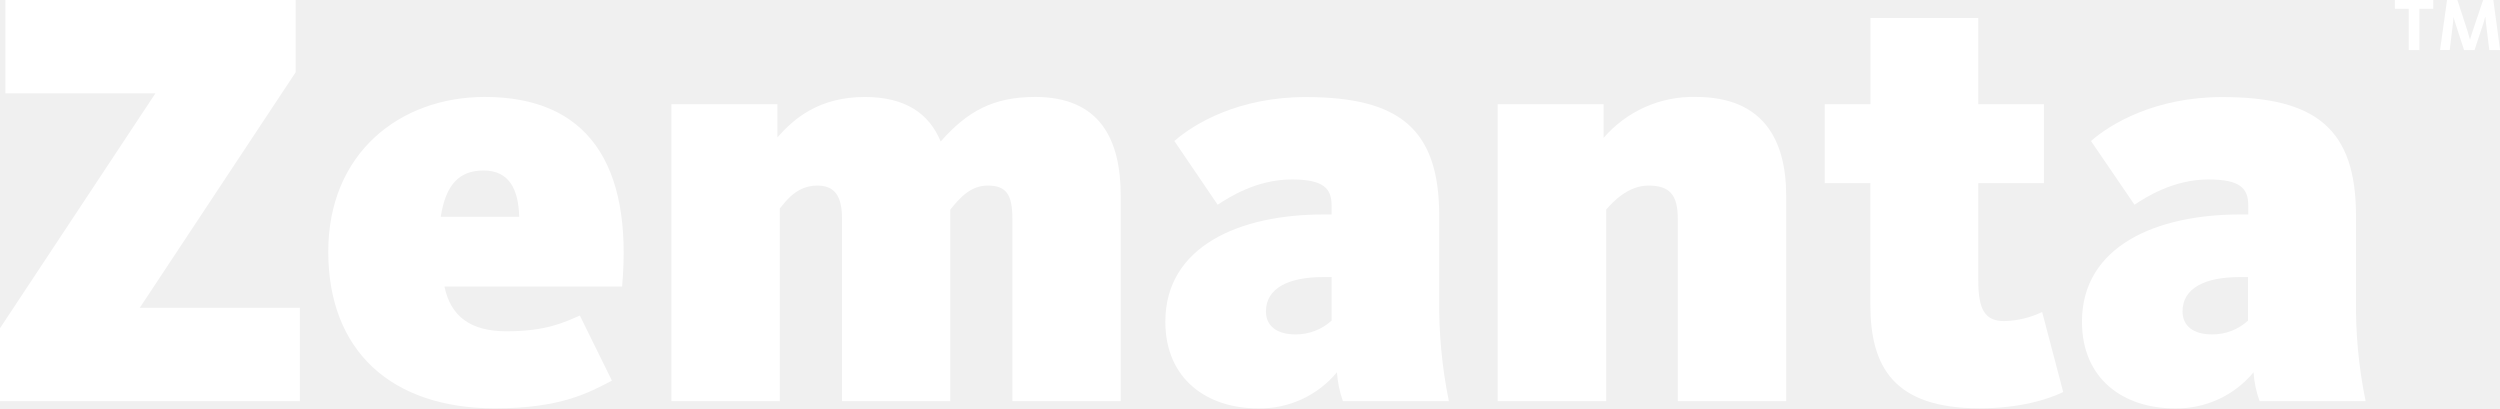
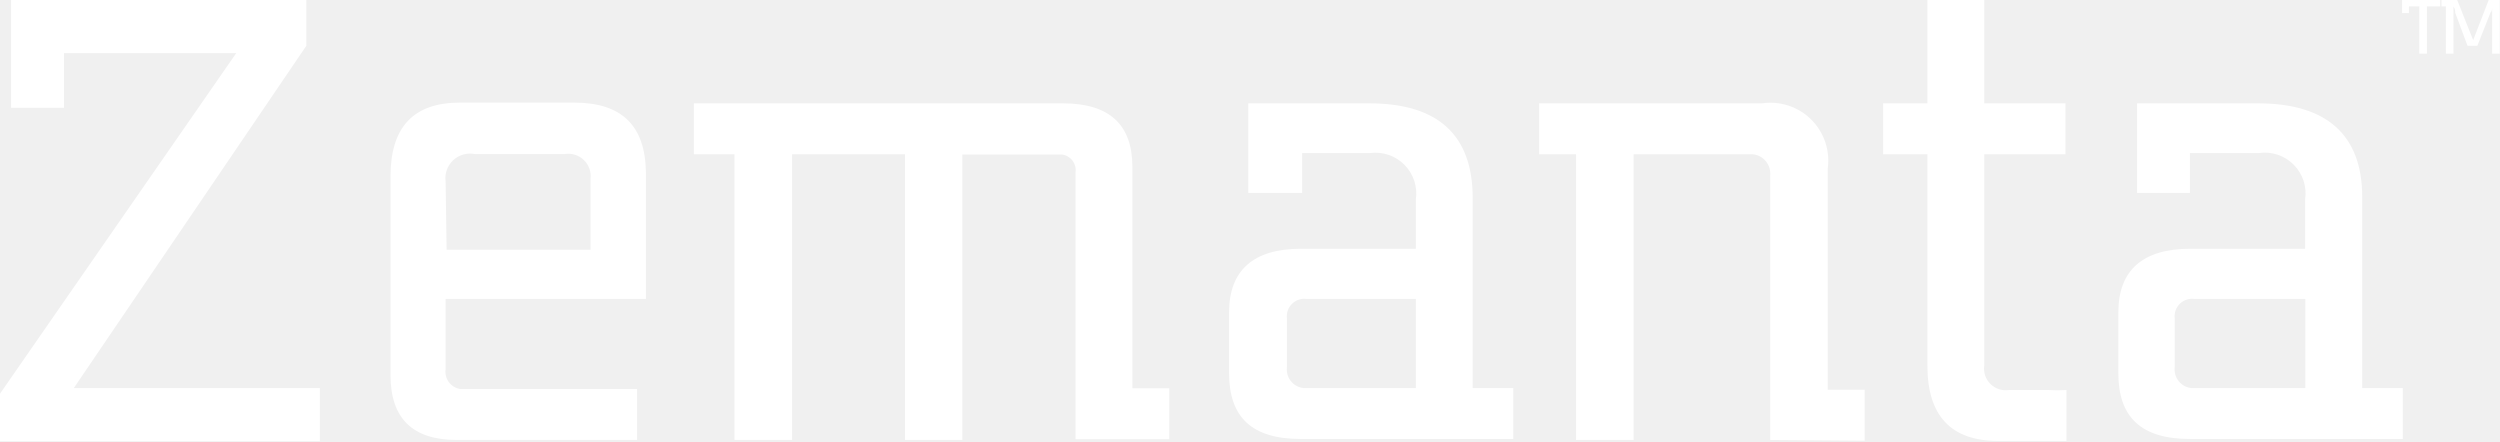
- <svg xmlns="http://www.w3.org/2000/svg" id="Layer_1" data-name="Layer 1" viewBox="0 0 593.43 96.93">
+ <svg xmlns="http://www.w3.org/2000/svg" id="Layer_1" data-name="Layer 1" viewBox="0 0 101.6 17.93">
  <defs>
    <style>.cls-1{fill:#fff;}</style>
  </defs>
-   <path class="cls-1" d="M3.29,99.74V82.44L40.18,26.69H4.57V4.53H73.47V21.69l-37,55.9h38V99.74H3.29Z" transform="translate(-3.29 -4.53)" />
-   <path class="cls-1" d="M123.53,83.17c9.43,0,13.71-2.14,17.4-3.74l7.61,15.45c-5.46,2.86-12.18,6.58-27.73,6.58-24.75,0-39.6-13.75-39.6-37.18s17-36.74,37.18-36.74c24.27,0,35.16,15.85,32.57,45H108.79C110.24,79.57,114.92,83.17,123.53,83.17Zm3-27.17c-.16-6.44-2.31-11-8.45-11-5.84,0-9,3.43-10.17,11Z" transform="translate(-3.29 -4.53)" />
-   <path class="cls-1" d="M249,27.54c15.33,0,20.32,10,20.32,23.46V99.74H243.6V56.43c0-5.72-1.44-7.85-5.87-7.85-4,0-6.59,2.86-8.87,5.71V99.74h-25.7V56.43c0-5.72-2-7.85-5.88-7.85-4.87,0-7.45,3.7-8.88,5.43V99.74H162.66V29.26h25.17v7.9c3.87-4.47,9.87-9.61,20.75-9.61,9.7,0,15.3,4,18,10.57C232.86,31,239,27.54,249,27.54Z" transform="translate(-3.29 -4.53)" />
-   <path class="cls-1" d="M322.05,99.74a26.4,26.4,0,0,1-1.41-6.84,23.72,23.72,0,0,1-18.73,8.57c-12.15,0-22-7-22-20.57,0-18,17.76-25.46,37.46-25.46h2V53.28c0-4-1.88-6.15-9.45-6.15-8.44,0-15,4.31-17.59,6L282.05,38c4.7-4.13,15.27-10.43,31.16-10.43,22.3,0,31.71,7.6,31.71,28.18V75.29a114,114,0,0,0,2.29,24.45Zm-2.68-29.44h-2c-8.13,0-13.58,2.58-13.58,8.15,0,3.44,2.58,5.46,7,5.46a12.62,12.62,0,0,0,8.59-3.28V70.29Z" transform="translate(-3.29 -4.53)" />
-   <path class="cls-1" d="M401.55,99.74V56.43c0-5.72-2-7.85-7-7.85-4.84,0-8.55,4-10,5.71V99.74H358.8V29.26h25.14v8a28,28,0,0,1,21.9-9.72c15.87,0,21.44,10,21.44,23.46V99.74Z" transform="translate(-3.29 -4.53)" />
-   <path class="cls-1" d="M436.43,48V29.26h10.86V8.81h25.59V29.26h15.58V48H472.88V71.14c0,6.86,1.57,9.61,6.16,9.61a22.05,22.05,0,0,0,9-2.16l5,19c-3.63,1.73-10.18,3.86-19.88,3.86-20.34,0-25.9-9.86-25.9-24.59V48Z" transform="translate(-3.29 -4.53)" />
-   <path class="cls-1" d="M539.65,99.74a24.62,24.62,0,0,1-1.43-6.84,23.68,23.68,0,0,1-18.73,8.57c-12.18,0-22-7-22-20.57,0-18,17.75-25.46,37.47-25.46h2V53.28c0-4-1.85-6.15-9.45-6.15-8.41,0-15,4.31-17.55,6L499.63,38c4.72-4.13,15.3-10.43,31.16-10.43,22.28,0,31.75,7.6,31.75,28.18V75.29a112.43,112.43,0,0,0,2.28,24.45Zm-2.73-29.44h-2c-8.16,0-13.56,2.58-13.56,8.15,0,3.44,2.56,5.46,7,5.46a12.41,12.41,0,0,0,8.55-3.28V70.29Z" transform="translate(-3.29 -4.53)" />
-   <path class="cls-1" d="M577.59,6.62v9.8h-2.53V6.62h-3.29V4.53h9.11V6.62Z" transform="translate(-3.29 -4.53)" />
-   <path class="cls-1" d="M588.19,16.41l-2-6.14c-.25-.74-.5-1.69-.5-1.72h0s-.06,1-.17,1.76l-.73,6.09h-2.3l1.66-11.88h2.45L589,11.87c.28.9.59,2.06.59,2.06h0s.34-1.15.65-2.06l2.48-7.34h2.42l1.6,11.88h-2.56l-.76-6.13c-.09-.82-.17-1.72-.17-1.72h-.05s-.23.9-.48,1.69l-2.05,6.17Z" transform="translate(-3.29 -4.53)" />
+   <path class="cls-1" d="M9.6,2.16h-7V4.38H.45V0h12V1.86L3,15.77H13v2.16H0V16Z" transform="translate(0 0)" />
+   <path class="cls-1" d="M26.25,12.15H18.11V15a.71.71,0,0,0,.6.81h7.18v2.07H18.57c-1.8,0-2.7-.87-2.7-2.64V7.17c0-2,.93-3,2.82-3h4.65c1.92,0,2.88.93,2.91,2.82Zm-8.1-2H24V7.26a.91.91,0,0,0-1.05-1H19.29a1,1,0,0,0-1.18,1.12Z" transform="translate(0 0)" />
+   <path class="cls-1" d="M36.78,17.88V6.27H32.19V17.88H29.85V6.27H28.2V4.2h15c1.89,0,2.82.87,2.82,2.58v9h1.5v2.07H43.71V7a.64.64,0,0,0-.55-.72H39.11V17.88Z" transform="translate(0 0)" />
+   <path class="cls-1" d="M59.85,15.77H61.5v2.07H52.86c-2,0-2.91-.9-2.91-2.67V12.69c0-1.71,1-2.58,2.91-2.58h4.68v-2a1.66,1.66,0,0,0-1.86-1.89H52.92V7.84H50.73V4.2h4.92c2.79,0,4.2,1.29,4.2,3.84Zm-2.31,0V12.15H53.11a.71.71,0,0,0-.81.78v2a.76.76,0,0,0,.67.84h4.57Z" transform="translate(0 0)" />
+   <path class="cls-1" d="M71.94,17.88V7.14a.79.79,0,0,0-.7-.87H66.39V17.88H64.05V6.27h-1.5V4.2h9.06a2.35,2.35,0,0,1,2.67,2.64v9h1.5v2.07Z" transform="translate(0 0)" />
+   <path class="cls-1" d="M78.33,6.27h-1.8V4.2h1.8V0h2.31V4.2h3.3V6.27h-3.3v8.58a.88.88,0,0,0,1,1h1.62a5.44,5.44,0,0,0,.72,0v2.07H81.21q-2.88,0-2.88-3.06Z" transform="translate(0 0)" />
+   <path class="cls-1" d="M96,15.77h1.65v2.07H89c-2,0-2.91-.9-2.91-2.67V12.69c0-1.71,1-2.58,2.91-2.58h4.68v-2A1.66,1.66,0,0,0,91.8,6.22H89V7.84H86.85V4.2h4.92C94.56,4.2,96,5.49,96,8Zm-2.31,0V12.15H89.19a.71.71,0,0,0-.81.78v2a.76.76,0,0,0,.67.84h4.61Z" transform="translate(0 0)" />
+   <path class="cls-1" d="M99.17.26h-.54V2.18h-.31V.26H97.9V.53h-.28V0h1.55Z" transform="translate(0 0)" />
+   <path class="cls-1" d="M100.51,1.63,101.14,0h.45V2.18h-.31V.52c0-.07,0-.15,0-.25h0c0,.1,0,.18-.07.25l-.53,1.34h-.4L99.78.52c0-.07,0-.16-.07-.25h0c0,.1,0,.18,0,.25V2.18h-.31V.26h-.18V0h.64Z" transform="translate(0 0)" />
</svg>
